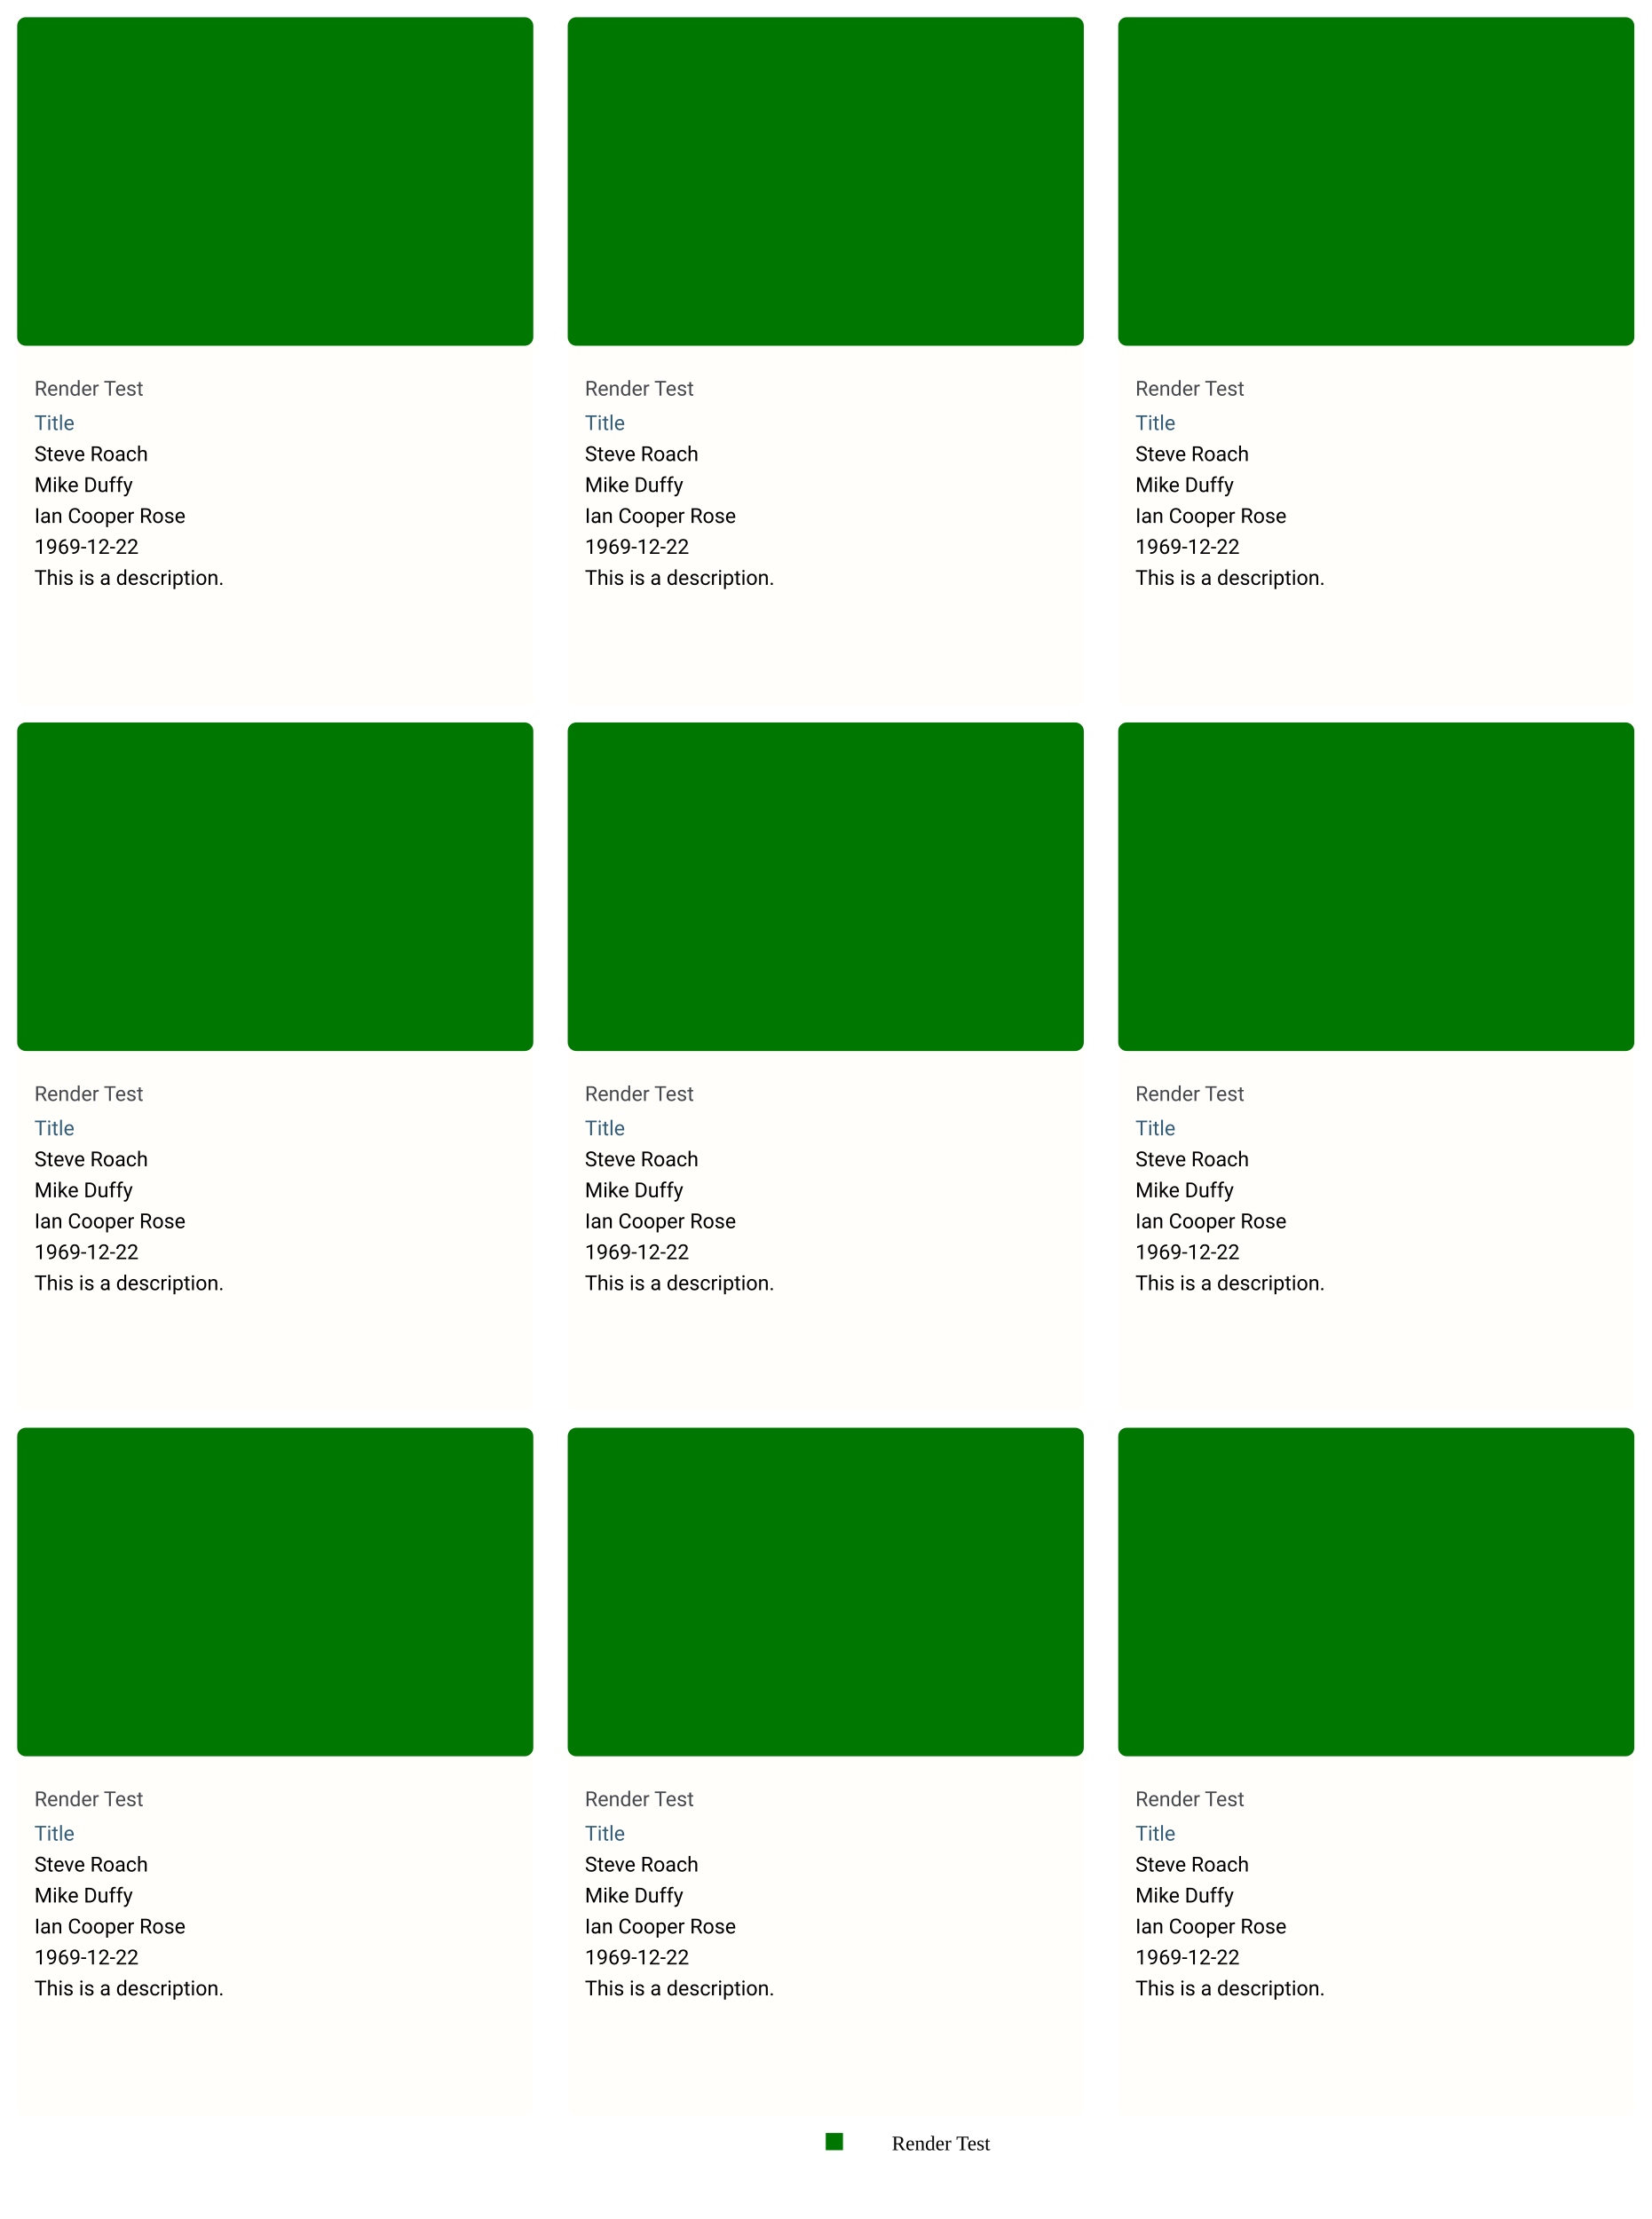
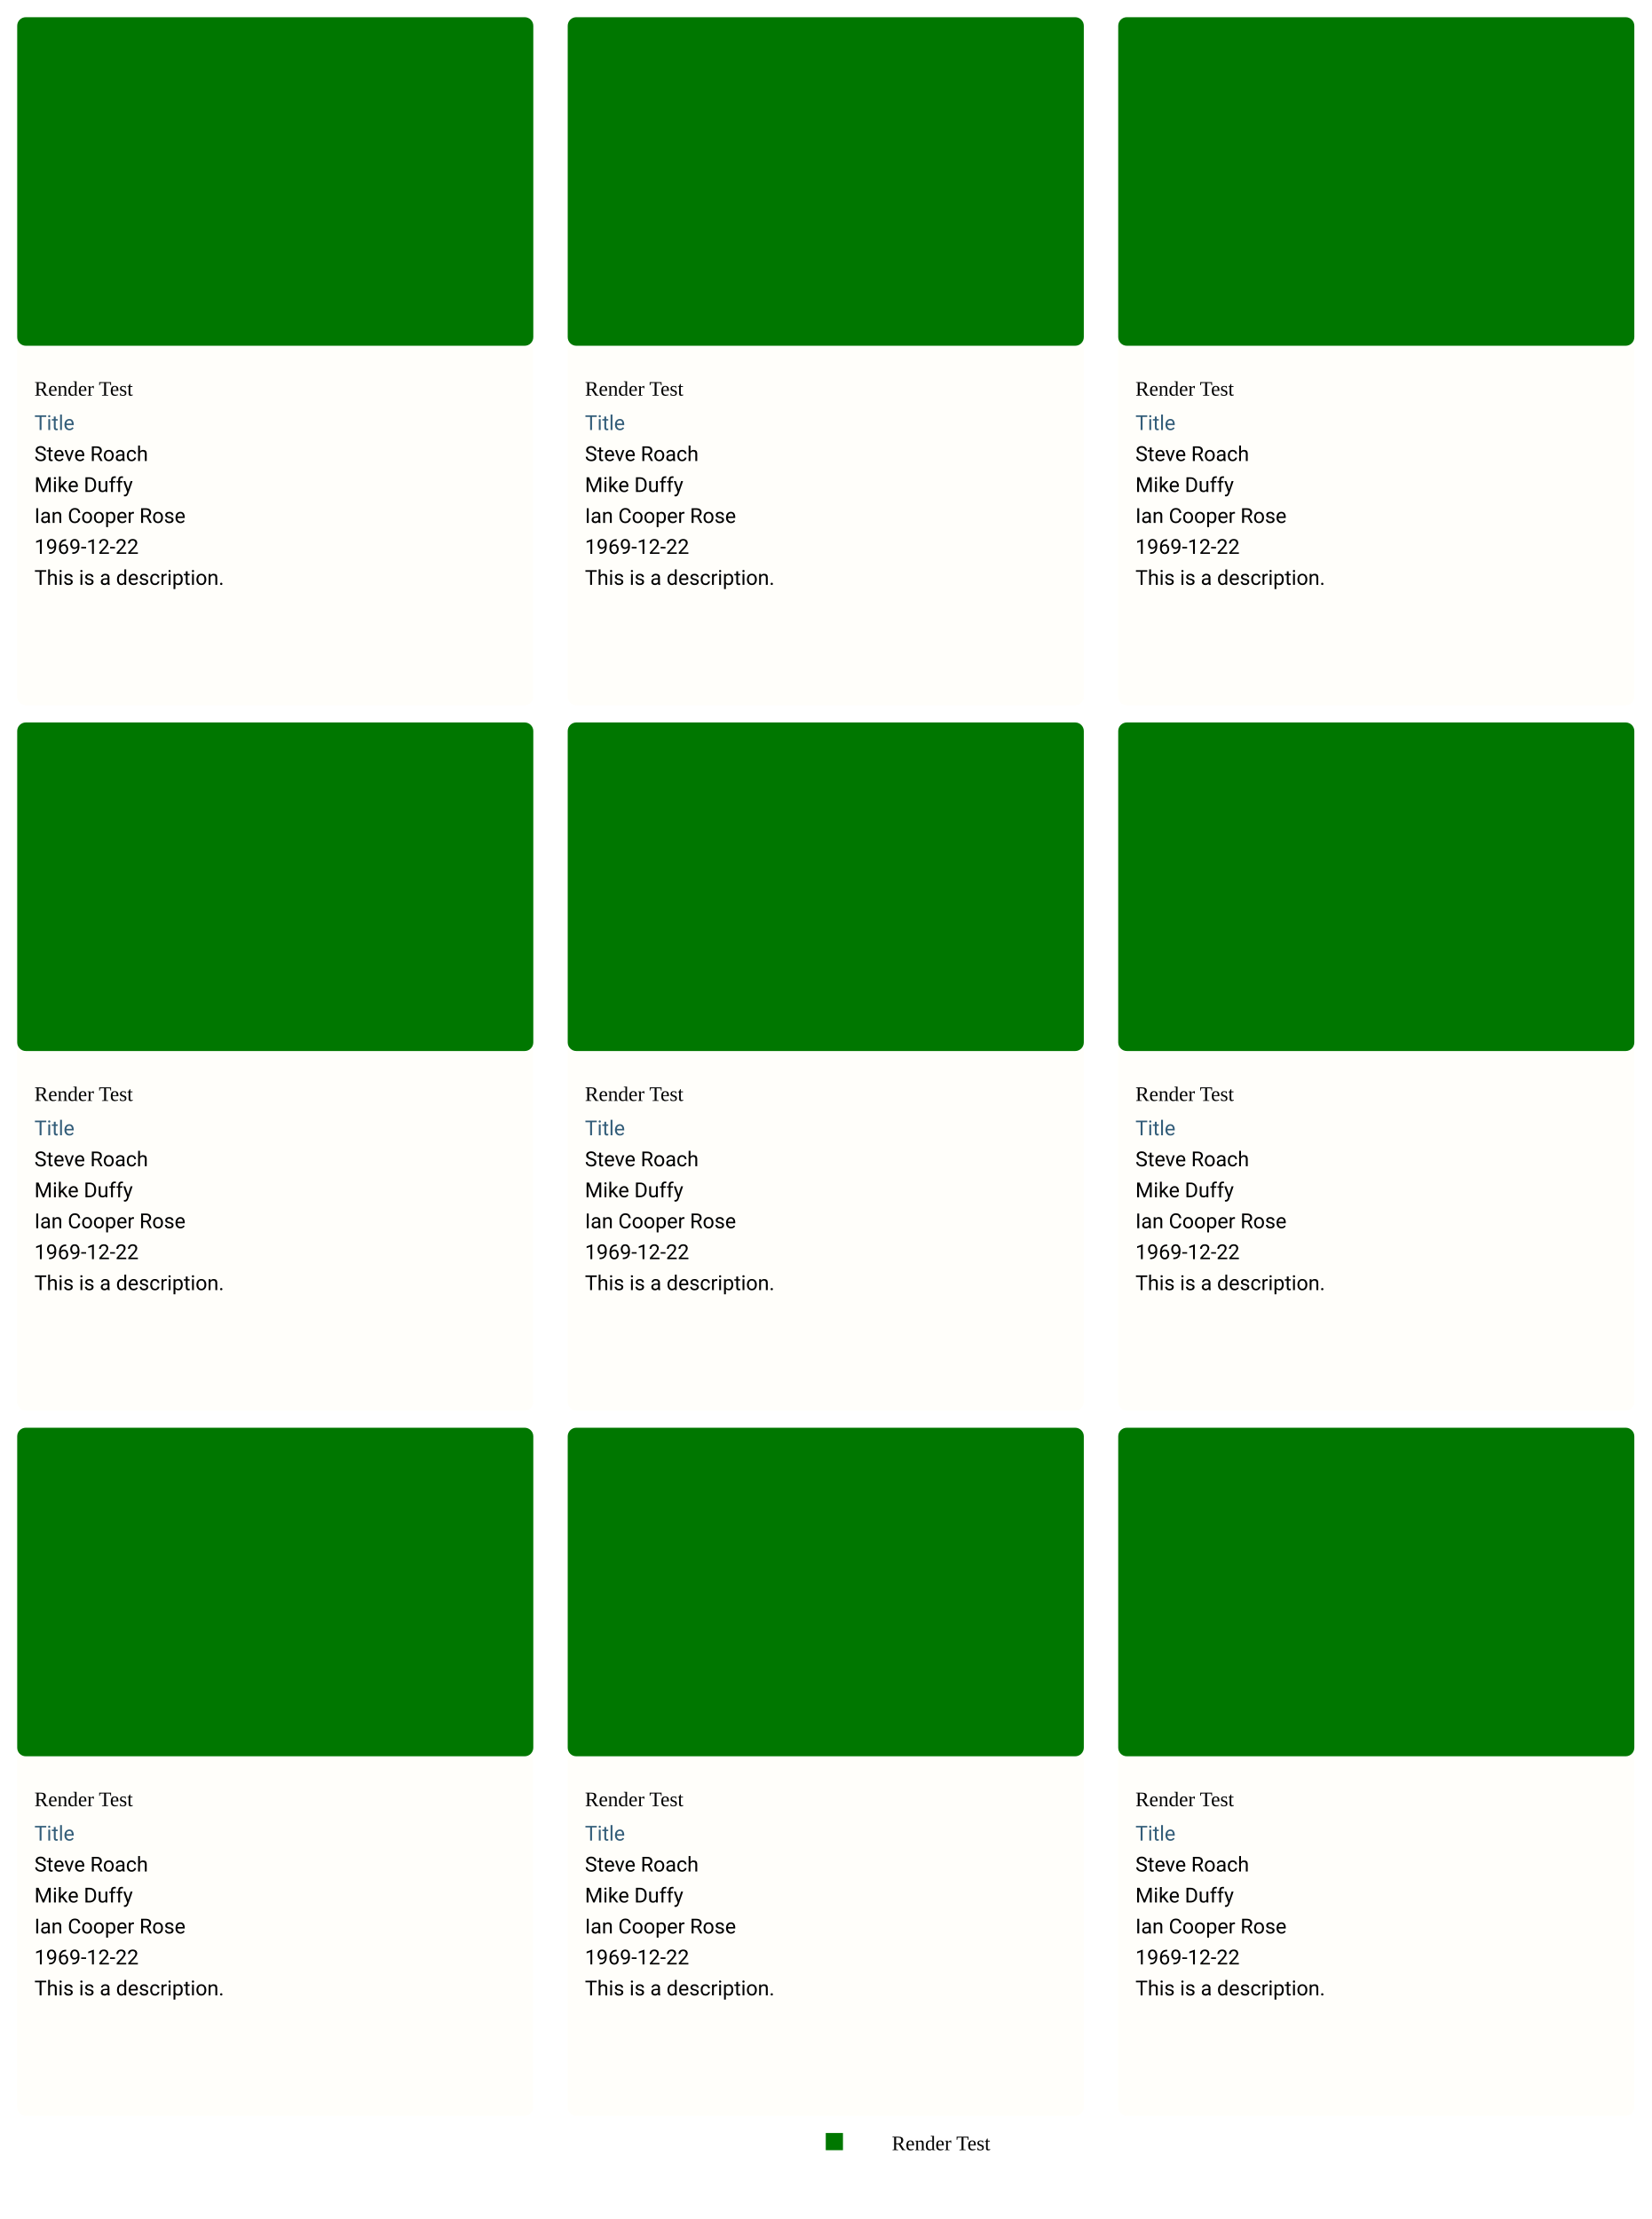
<svg xmlns="http://www.w3.org/2000/svg" xmlns:xlink="http://www.w3.org/1999/xlink" width="960" height="1290" viewBox="0 0 960 1290">
  <defs>
    <filter id="dropShadow" height="130%">
      <feGaussianBlur in="SourceAlpha" stdDeviation="1" />
      <feOffset dx="5" dy="5" result="offsetblur" />
      <feComponentTransfer>
        <feFuncA type="linear" slope="0.0" />
      </feComponentTransfer>
      <feMerge>
        <feMergeNode />
        <feMergeNode in="SourceGraphic" />
      </feMerge>
    </filter>
    <filter id="filter">
      <feMorphology in="SourceAlpha" operator="dilate" radius="2" result="OUTLINE" />
      <feComposite operator="out" in="OUTLINE" in2="SourceAlpha" />
    </filter>
    <linearGradient id="linear-gradient-0" gradientUnits="userSpaceOnUse" x1="162.375" y1="40.053" x2="162.375" y2="9.99">
      <stop offset="0" stop-color="#ff857a" stop-opacity="1" />
      <stop offset="1" stop-color="#f0a2b7" stop-opacity="1" />
    </linearGradient>
    <linearGradient id="linear-gradient-1" gradientUnits="userSpaceOnUse" x1="471.482" y1="39.988" x2="471.482" y2="9.983">
      <stop offset="0" stop-color="#ffa801" stop-opacity="1" />
      <stop offset="1" stop-color="#ffcc01" stop-opacity="1" />
    </linearGradient>
    <linearGradient id="linear-gradient-2" gradientUnits="userSpaceOnUse" x1="781.482" y1="39.988" x2="781.482" y2="9.983">
      <stop offset="0" stop-color="#cb43f6" stop-opacity="1" />
      <stop offset="1" stop-color="#ec4cbd" stop-opacity="1" />
    </linearGradient>
    <linearGradient id="linear-gradient-3" gradientUnits="userSpaceOnUse" x1="162.375" y1="80.053" x2="162.375" y2="49.99">
      <stop offset="0" stop-color="#ff857a" stop-opacity="1" />
      <stop offset="1" stop-color="#f0a2b7" stop-opacity="1" />
    </linearGradient>
    <linearGradient id="linear-gradient-4" gradientUnits="userSpaceOnUse" x1="471.482" y1="79.988" x2="471.482" y2="49.983">
      <stop offset="0" stop-color="#ffa801" stop-opacity="1" />
      <stop offset="1" stop-color="#ffcc01" stop-opacity="1" />
    </linearGradient>
    <linearGradient id="linear-gradient-5" gradientUnits="userSpaceOnUse" x1="781.482" y1="79.988" x2="781.482" y2="49.983">
      <stop offset="0" stop-color="#cb43f6" stop-opacity="1" />
      <stop offset="1" stop-color="#ec4cbd" stop-opacity="1" />
    </linearGradient>
    <circle id="myCircle" cx="0" cy="0" r="60" class="card" />
    <rect id="legendRect" x="0" y="0" width="10" height="10" class="legend" />
    <rect id="mySlimRect" x="0" y="0" width="150" height="150" rx="5" ry="5" class="card" />
    <rect id="myLargeRect" fill="#fffefa" x="0" y="0" width="300" height="400" rx="5" ry="5" class="card" filter="url(#dropShadow)"> </rect>
    <rect id="myLargerHeroRect" x="0" y="0" width="300" height="191" rx="5" ry="5" class="card" />
    <rect id="myPanel" x="0" y="0" width="300" height="30" rx="5" ry="5" class="card" />
  </defs>
  <style> rect.card { pointer-events: bounding-box; opacity: 1; } rect.card:hover { opacity: 0.6; } use.card { pointer-events: bounding-box; opacity: 1; } use.card:hover { opacity: 0.6; } .card { pointer-events: bounding-box; opacity: 1; } .card:hover { opacity: 0.6; } .headline { font-family: -apple-system, BlinkMacSystemFont, "Segoe UI", Roboto, Helvetica, Arial, sans-serif, "Apple Color Emoji", "Segoe UI Emoji", "Segoe UI Symbol"; fill: #46494d; } .link { font-family: -apple-system, BlinkMacSystemFont, "Segoe UI", Roboto, Helvetica, Arial, sans-serif, "Apple Color Emoji", "Segoe UI Emoji", "Segoe UI Symbol"; fill: #335D79; } .description { font-size: 9pt; font-family: -apple-system, BlinkMacSystemFont, "Segoe UI", Roboto, Helvetica, Arial, sans-serif, "Apple Color Emoji", "Segoe UI Emoji", "Segoe UI Symbol"; } .longdesc { font-family: -apple-system, BlinkMacSystemFont, "Segoe UI", Roboto, Helvetica, Arial, sans-serif, "Apple Color Emoji", "Segoe UI Emoji", "Segoe UI Symbol"; font-size: 9pt; } </style>
  <svg>
    <a xlink:href="https://docops.io/" target="_top">
      <use x="10" y="10" class="card" xlink:href="#myLargeRect" />
      <use x="10" y="10" class="card" fill="#007700" xlink:href="#myLargerHeroRect" />
    </a>
-     <text x="20" y="230" class="headline">Render Test</text>
+     <text x="20" y="230" class="category">Render Test</text>
    <text x="20" y="250" class="longdesc">
      <tspan class="link" text-decoration="underline">
-         <a href="https://docops.io/" fill="#335D79" target="_top">Title</a>
+         <a href="https://docops.io/" class="title" fill="#335D79" target="_top">Title</a>
      </tspan>
      <tspan x="20" dy="18" class="author">Steve Roach</tspan>
      <tspan x="20" dy="18" class="author">Mike Duffy</tspan>
      <tspan x="20" dy="18" class="author">Ian Cooper Rose</tspan>
      <tspan x="20" dy="18" class="date">1969-12-22</tspan>
      <tspan x="20" dy="18" class="longdesc"> This is a description. </tspan>
    </text>
    <a xlink:href="https://docops.io/" target="_top">
      <use x="330" y="10" class="card" xlink:href="#myLargeRect" />
      <use x="330" y="10" class="card" fill="#007700" xlink:href="#myLargerHeroRect" />
    </a>
-     <text x="340" y="230" class="headline">Render Test</text>
+     <text x="340" y="230" class="category">Render Test</text>
    <text x="340" y="250" class="longdesc">
      <tspan class="link" text-decoration="underline">
-         <a href="https://docops.io/" fill="#335D79" target="_top">Title</a>
+         <a href="https://docops.io/" class="title" fill="#335D79" target="_top">Title</a>
      </tspan>
      <tspan x="340" dy="18" class="author">Steve Roach</tspan>
      <tspan x="340" dy="18" class="author">Mike Duffy</tspan>
      <tspan x="340" dy="18" class="author">Ian Cooper Rose</tspan>
      <tspan x="340" dy="18" class="date">1969-12-22</tspan>
      <tspan x="340" dy="18" class="longdesc"> This is a description. </tspan>
    </text>
    <a xlink:href="https://docops.io/" target="_top">
      <use x="650" y="10" class="card" xlink:href="#myLargeRect" />
      <use x="650" y="10" class="card" fill="#007700" xlink:href="#myLargerHeroRect" />
    </a>
-     <text x="660" y="230" class="headline">Render Test</text>
+     <text x="660" y="230" class="category">Render Test</text>
    <text x="660" y="250" class="longdesc">
      <tspan class="link" text-decoration="underline">
-         <a href="https://docops.io/" fill="#335D79" target="_top">Title</a>
+         <a href="https://docops.io/" class="title" fill="#335D79" target="_top">Title</a>
      </tspan>
      <tspan x="660" dy="18" class="author">Steve Roach</tspan>
      <tspan x="660" dy="18" class="author">Mike Duffy</tspan>
      <tspan x="660" dy="18" class="author">Ian Cooper Rose</tspan>
      <tspan x="660" dy="18" class="date">1969-12-22</tspan>
      <tspan x="660" dy="18" class="longdesc"> This is a description. </tspan>
    </text>
  </svg>
  <svg>
    <a xlink:href="https://docops.io/" target="_top">
      <use x="10" y="420" class="card" xlink:href="#myLargeRect" />
      <use x="10" y="420" class="card" fill="#007700" xlink:href="#myLargerHeroRect" />
    </a>
-     <text x="20" y="640" class="headline">Render Test</text>
+     <text x="20" y="640" class="category">Render Test</text>
    <text x="20" y="660" class="longdesc">
      <tspan class="link" text-decoration="underline">
-         <a href="https://docops.io/" fill="#335D79" target="_top">Title</a>
+         <a href="https://docops.io/" class="title" fill="#335D79" target="_top">Title</a>
      </tspan>
      <tspan x="20" dy="18" class="author">Steve Roach</tspan>
      <tspan x="20" dy="18" class="author">Mike Duffy</tspan>
      <tspan x="20" dy="18" class="author">Ian Cooper Rose</tspan>
      <tspan x="20" dy="18" class="date">1969-12-22</tspan>
      <tspan x="20" dy="18" class="longdesc"> This is a description. </tspan>
    </text>
    <a xlink:href="https://docops.io/" target="_top">
      <use x="330" y="420" class="card" xlink:href="#myLargeRect" />
      <use x="330" y="420" class="card" fill="#007700" xlink:href="#myLargerHeroRect" />
    </a>
-     <text x="340" y="640" class="headline">Render Test</text>
+     <text x="340" y="640" class="category">Render Test</text>
    <text x="340" y="660" class="longdesc">
      <tspan class="link" text-decoration="underline">
-         <a href="https://docops.io/" fill="#335D79" target="_top">Title</a>
+         <a href="https://docops.io/" class="title" fill="#335D79" target="_top">Title</a>
      </tspan>
      <tspan x="340" dy="18" class="author">Steve Roach</tspan>
      <tspan x="340" dy="18" class="author">Mike Duffy</tspan>
      <tspan x="340" dy="18" class="author">Ian Cooper Rose</tspan>
      <tspan x="340" dy="18" class="date">1969-12-22</tspan>
      <tspan x="340" dy="18" class="longdesc"> This is a description. </tspan>
    </text>
    <a xlink:href="https://docops.io/" target="_top">
      <use x="650" y="420" class="card" xlink:href="#myLargeRect" />
      <use x="650" y="420" class="card" fill="#007700" xlink:href="#myLargerHeroRect" />
    </a>
-     <text x="660" y="640" class="headline">Render Test</text>
+     <text x="660" y="640" class="category">Render Test</text>
    <text x="660" y="660" class="longdesc">
      <tspan class="link" text-decoration="underline">
-         <a href="https://docops.io/" fill="#335D79" target="_top">Title</a>
+         <a href="https://docops.io/" class="title" fill="#335D79" target="_top">Title</a>
      </tspan>
      <tspan x="660" dy="18" class="author">Steve Roach</tspan>
      <tspan x="660" dy="18" class="author">Mike Duffy</tspan>
      <tspan x="660" dy="18" class="author">Ian Cooper Rose</tspan>
      <tspan x="660" dy="18" class="date">1969-12-22</tspan>
      <tspan x="660" dy="18" class="longdesc"> This is a description. </tspan>
    </text>
  </svg>
  <svg>
    <a xlink:href="https://docops.io/" target="_top">
      <use x="10" y="830" class="card" xlink:href="#myLargeRect" />
      <use x="10" y="830" class="card" fill="#007700" xlink:href="#myLargerHeroRect" />
    </a>
-     <text x="20" y="1050" class="headline">Render Test</text>
+     <text x="20" y="1050" class="category">Render Test</text>
    <text x="20" y="1070" class="longdesc">
      <tspan class="link" text-decoration="underline">
-         <a href="https://docops.io/" fill="#335D79" target="_top">Title</a>
+         <a href="https://docops.io/" class="title" fill="#335D79" target="_top">Title</a>
      </tspan>
      <tspan x="20" dy="18" class="author">Steve Roach</tspan>
      <tspan x="20" dy="18" class="author">Mike Duffy</tspan>
      <tspan x="20" dy="18" class="author">Ian Cooper Rose</tspan>
      <tspan x="20" dy="18" class="date">1969-12-22</tspan>
      <tspan x="20" dy="18" class="longdesc"> This is a description. </tspan>
    </text>
    <a xlink:href="https://docops.io/" target="_top">
      <use x="330" y="830" class="card" xlink:href="#myLargeRect" />
      <use x="330" y="830" class="card" fill="#007700" xlink:href="#myLargerHeroRect" />
    </a>
-     <text x="340" y="1050" class="headline">Render Test</text>
+     <text x="340" y="1050" class="category">Render Test</text>
    <text x="340" y="1070" class="longdesc">
      <tspan class="link" text-decoration="underline">
-         <a href="https://docops.io/" fill="#335D79" target="_top">Title</a>
+         <a href="https://docops.io/" class="title" fill="#335D79" target="_top">Title</a>
      </tspan>
      <tspan x="340" dy="18" class="author">Steve Roach</tspan>
      <tspan x="340" dy="18" class="author">Mike Duffy</tspan>
      <tspan x="340" dy="18" class="author">Ian Cooper Rose</tspan>
      <tspan x="340" dy="18" class="date">1969-12-22</tspan>
      <tspan x="340" dy="18" class="longdesc"> This is a description. </tspan>
    </text>
    <a xlink:href="https://docops.io/" target="_top">
      <use x="650" y="830" class="card" xlink:href="#myLargeRect" />
      <use x="650" y="830" class="card" fill="#007700" xlink:href="#myLargerHeroRect" />
    </a>
-     <text x="660" y="1050" class="headline">Render Test</text>
+     <text x="660" y="1050" class="category">Render Test</text>
    <text x="660" y="1070" class="longdesc">
      <tspan class="link" text-decoration="underline">
-         <a href="https://docops.io/" fill="#335D79" target="_top">Title</a>
+         <a href="https://docops.io/" class="title" fill="#335D79" target="_top">Title</a>
      </tspan>
      <tspan x="660" dy="18" class="author">Steve Roach</tspan>
      <tspan x="660" dy="18" class="author">Mike Duffy</tspan>
      <tspan x="660" dy="18" class="author">Ian Cooper Rose</tspan>
      <tspan x="660" dy="18" class="date">1969-12-22</tspan>
      <tspan x="660" dy="18" class="longdesc"> This is a description. </tspan>
    </text>
  </svg>
  <svg>
    <use x="50%" y="1240" style="fill:#007700" class="card" xlink:href="#legendRect" />
    <text x="54%" y="1250" class="legendText">Render Test</text>
  </svg>
</svg>
